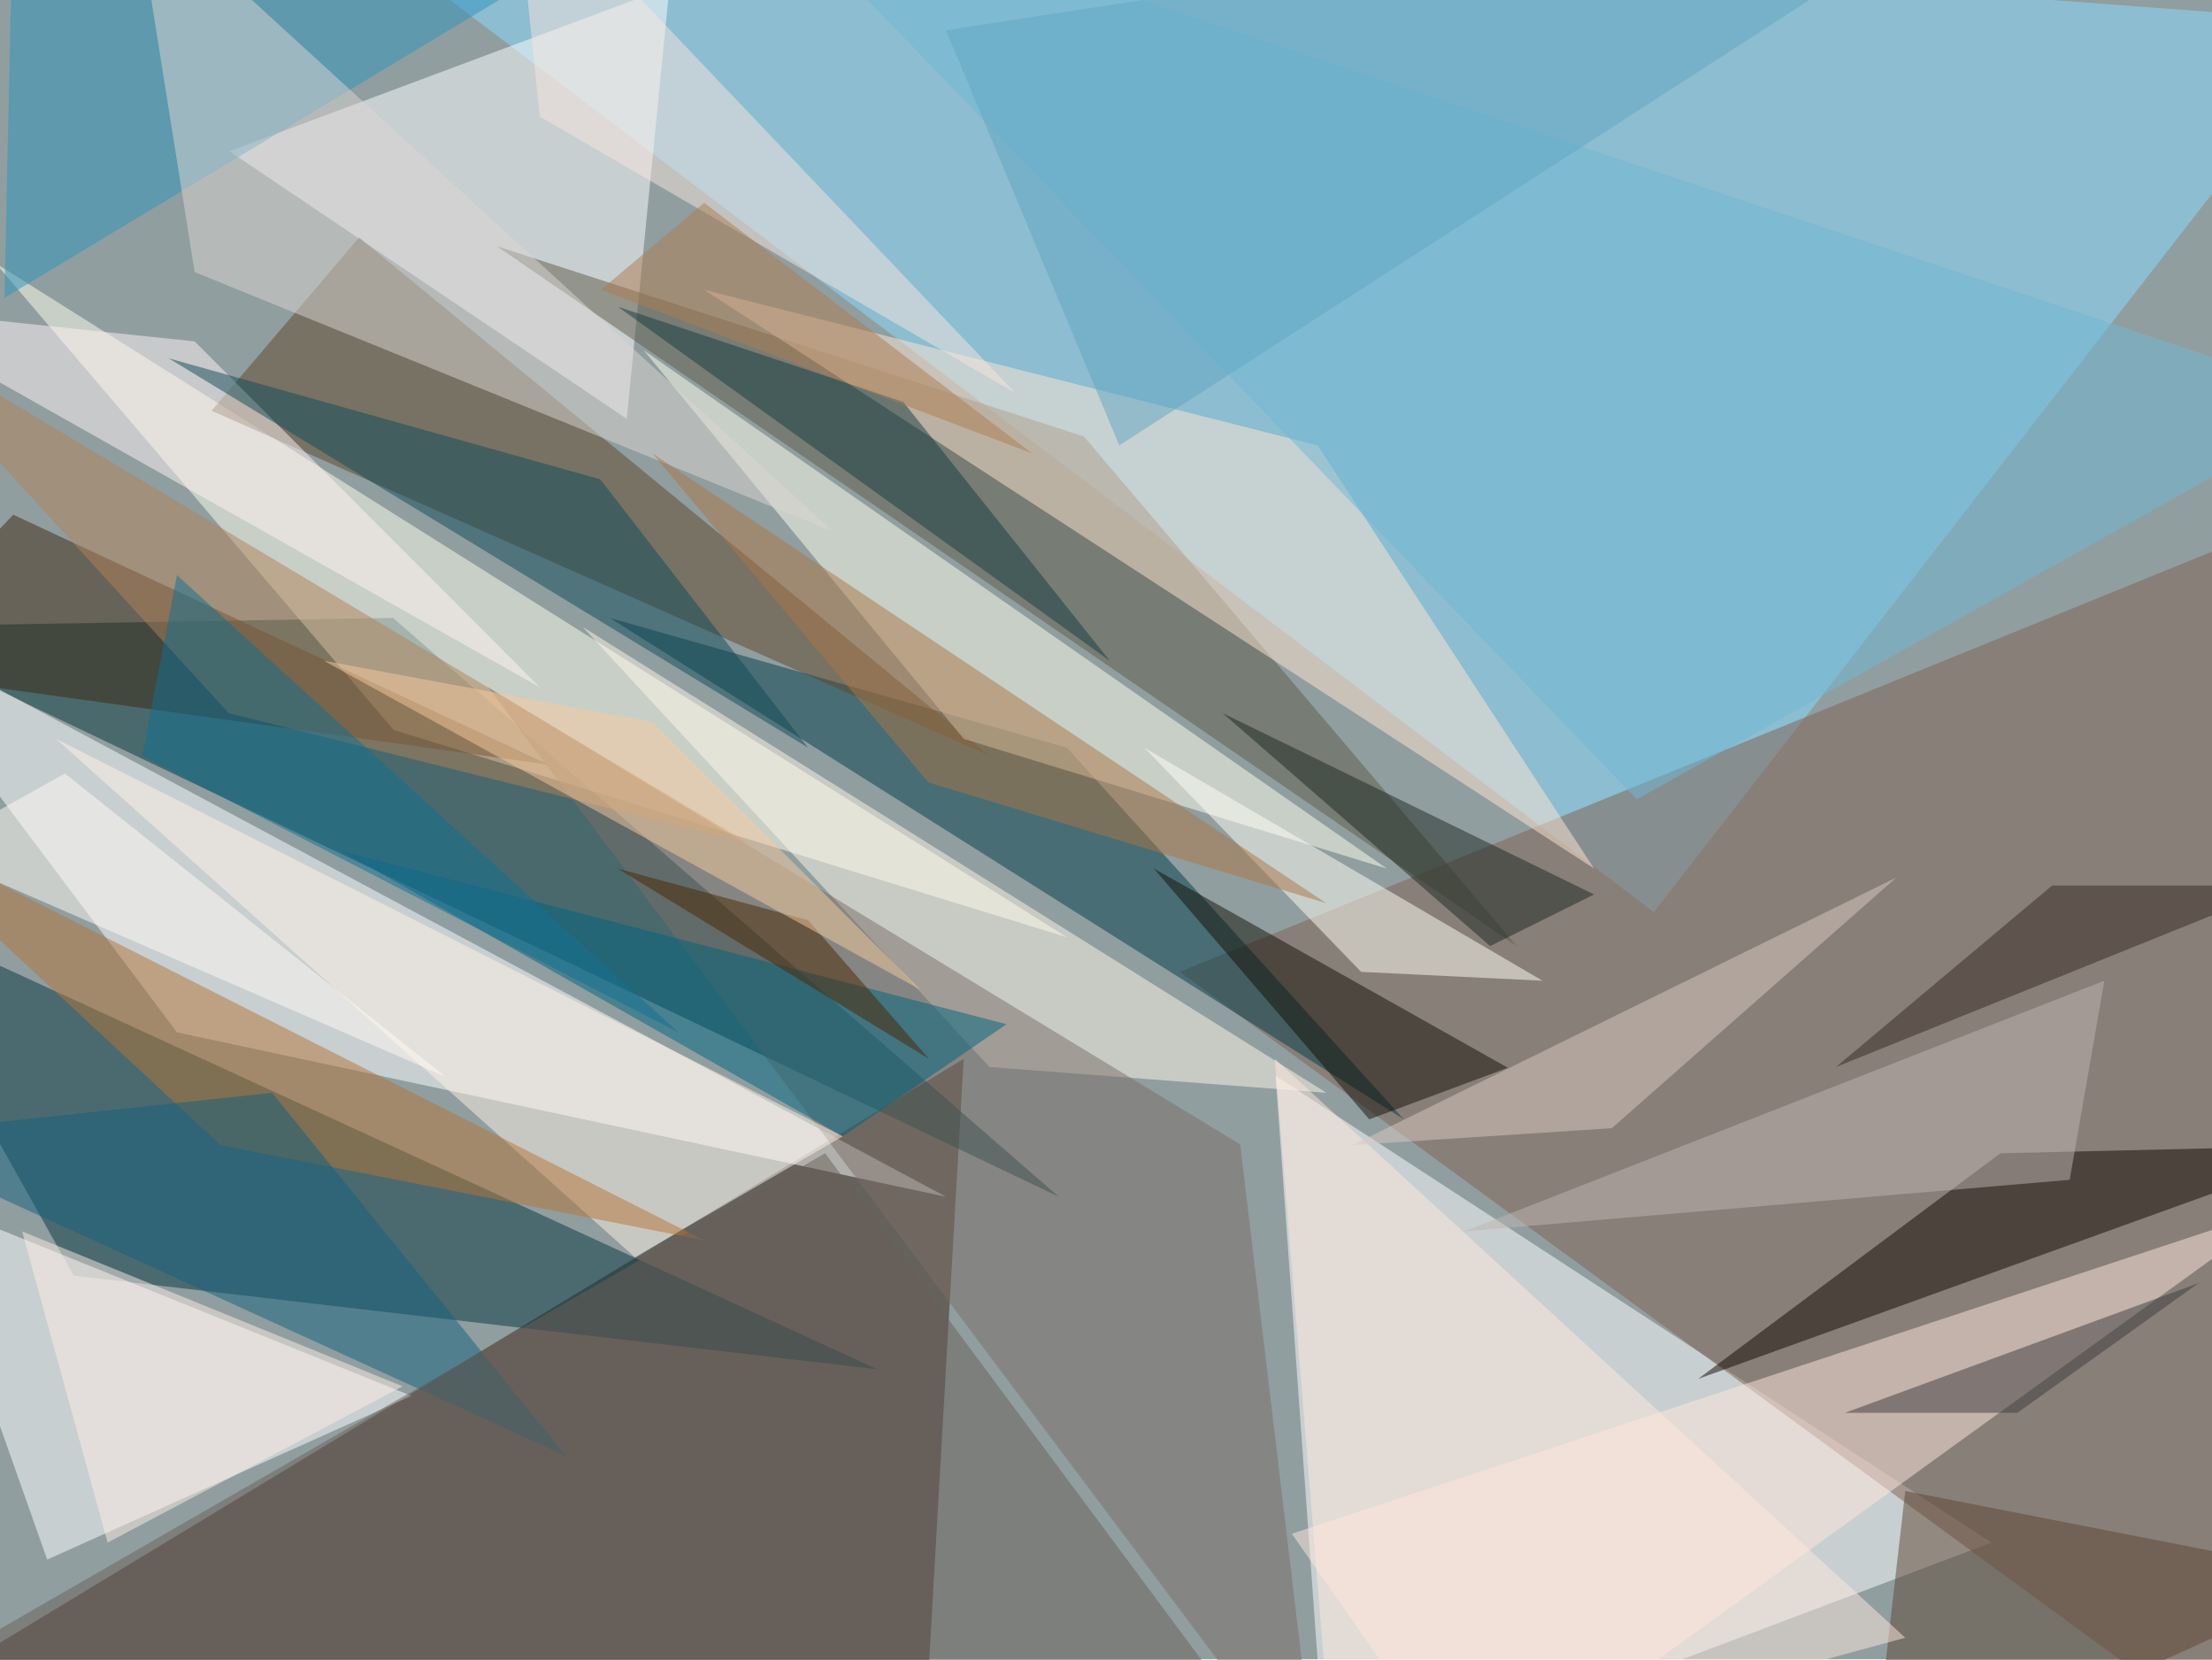
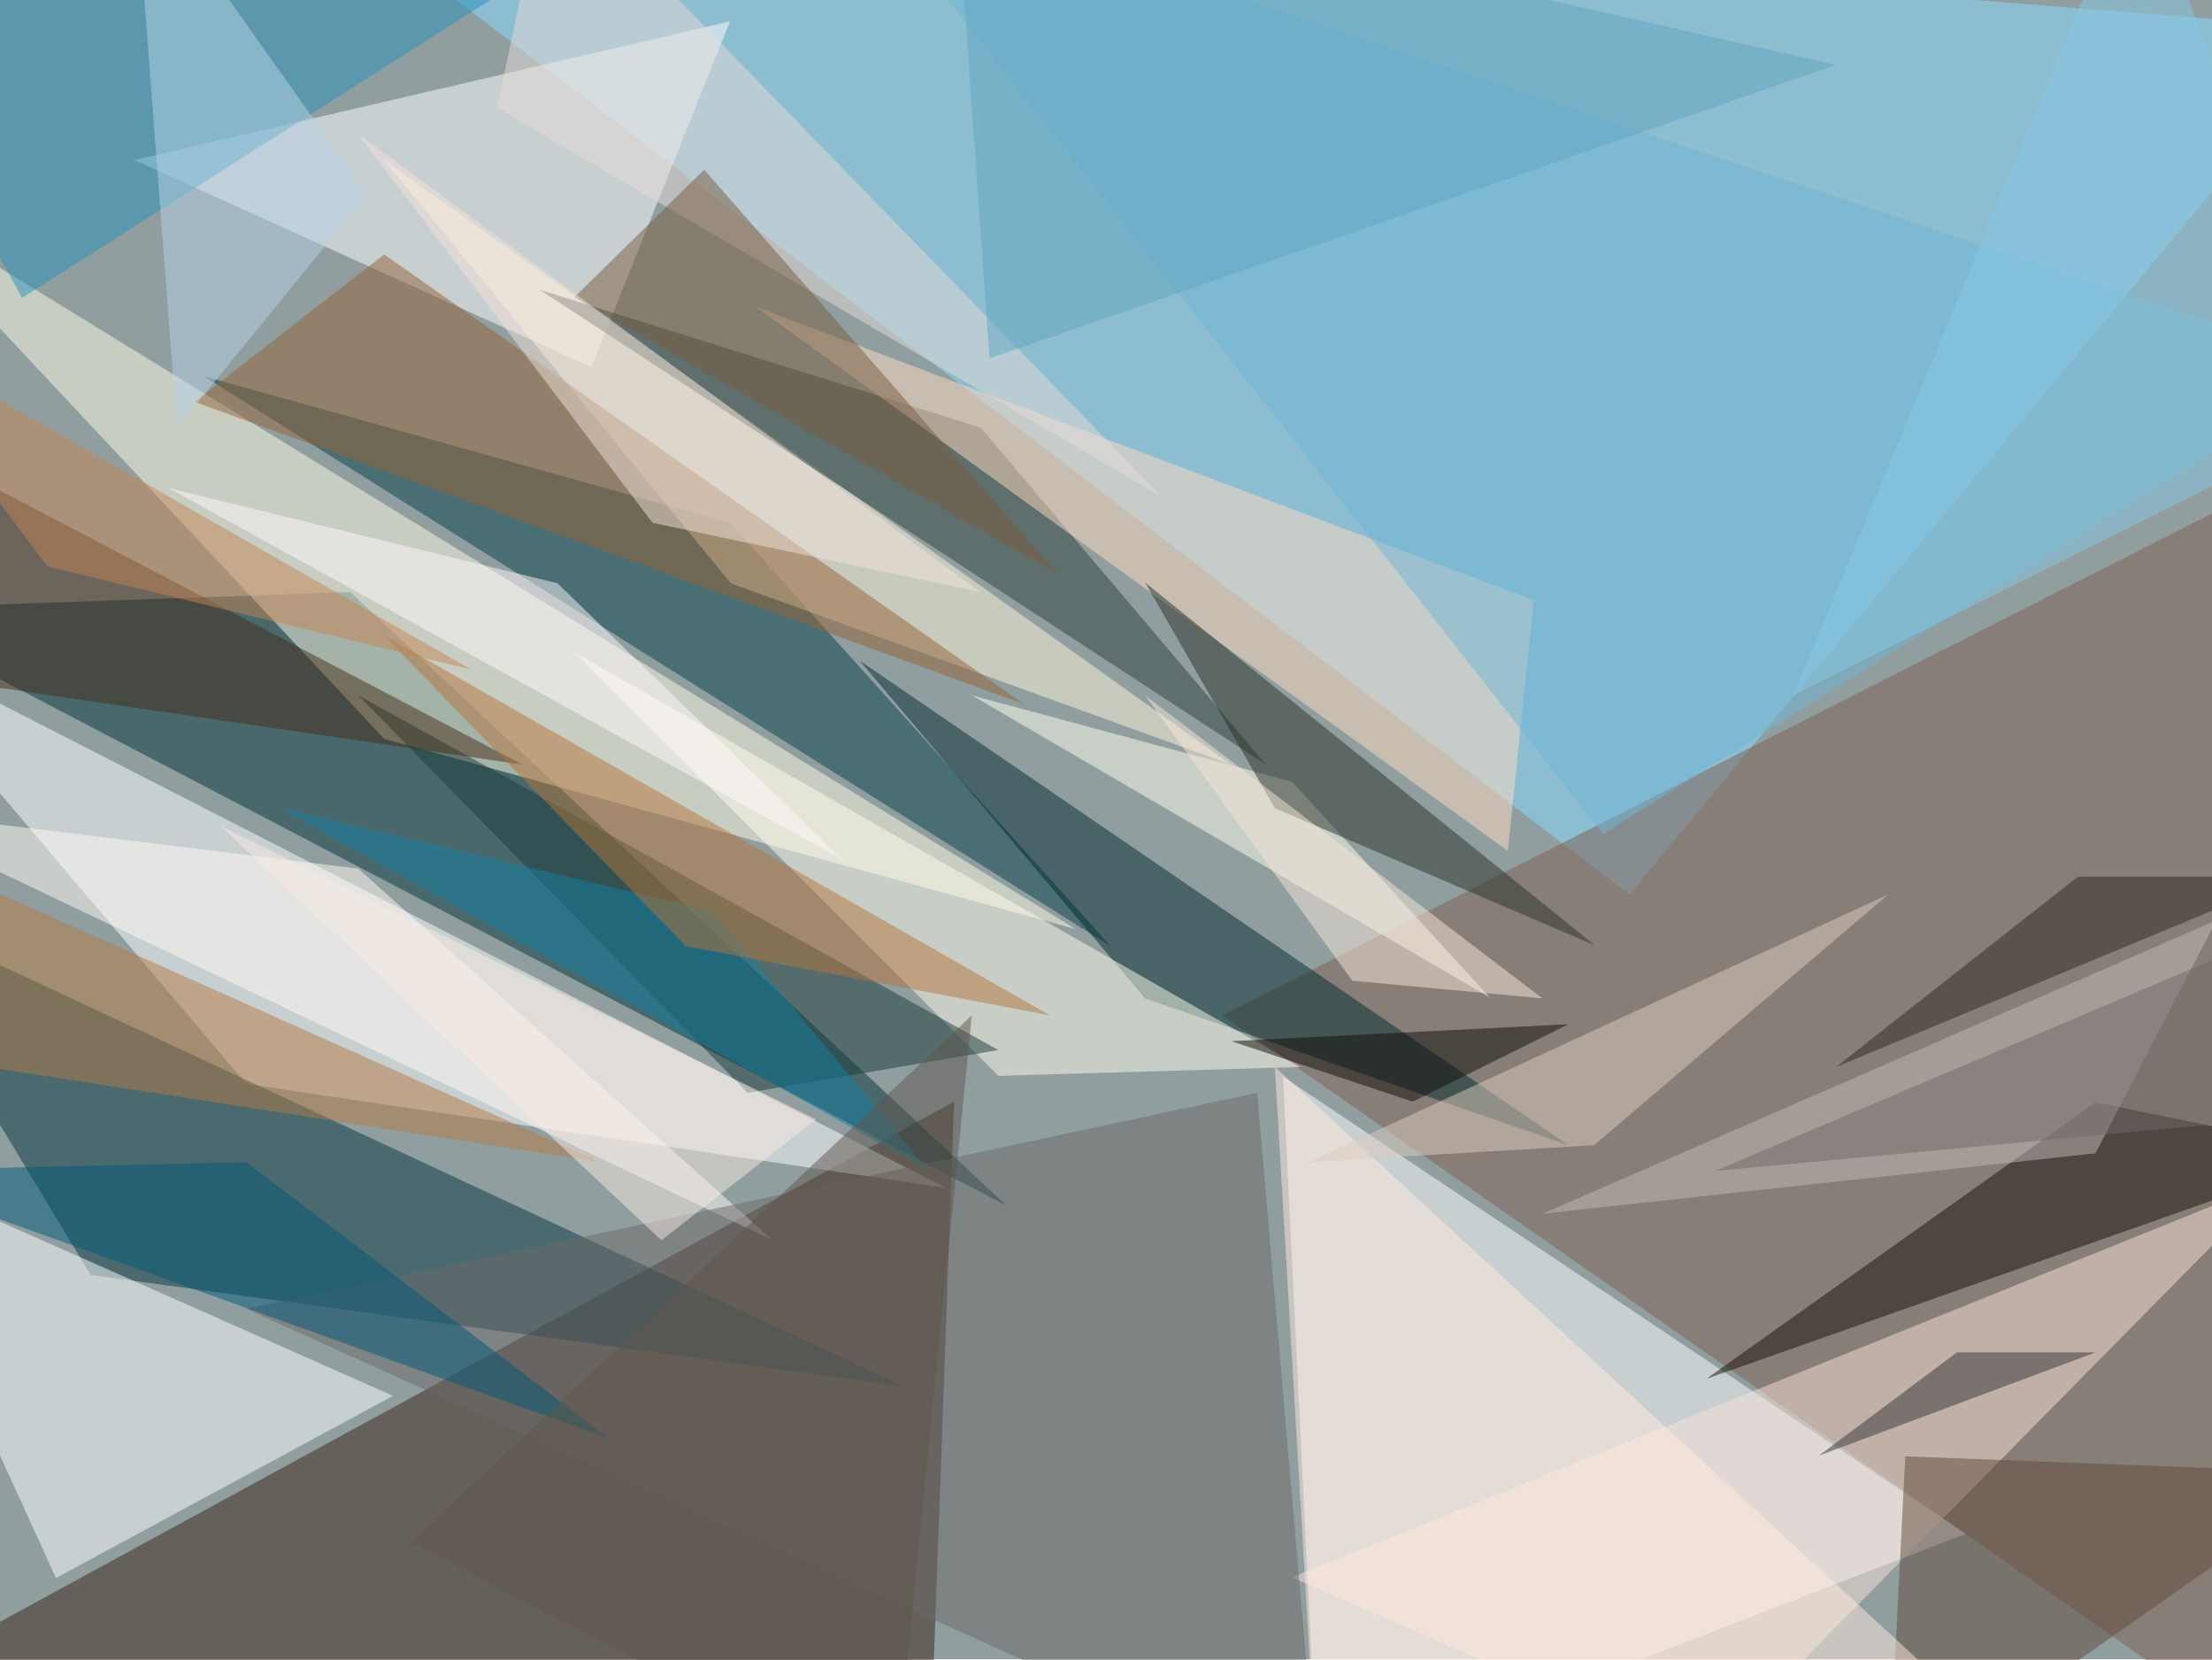
<svg xmlns="http://www.w3.org/2000/svg" width="300" height="225">
  <defs />
  <path fill="#909ea0" d="M0 0h300v225H0z" />
  <g fill-opacity=".5">
-     <path fill="#3b2416" d="M-18.2 233.8l144.2-8.2 4.7-82z" />
-     <path fill="#89dcff" d="M37-18.2L318.1 3l-93.8 120.7z" />
-     <path fill="white" d="M270.1 209.2L173 145.9l7 97.3z" />
-     <path fill="#806051" d="M160 131.8l152.3 111.4 5.9-175.8z" />
-     <path fill="#023439" d="M143.6 162.3L53.3 83.8-18.2 85z" />
-     <path fill="white" d="M24 140l-42.2-56.2 146.5 78.5z" />
-     <path fill="#ffffec" d="M-.6 35.7l54 63.3 91.3 28.1z" />
-     <path fill="#053741" d="M119 185.7L10 173l-28.2-50.4z" />
-     <path fill="white" d="M6.4 211.5L-11 162.3l66.8 27zM90.8-1.8L31.1 20.5 85 56.8z" />
-     <path fill="#003c4b" d="M190.4 151.8l-45.7-50.4-62-17.6z" />
-     <path fill="#5e4629" d="M28.7 55.7l20-23.5 85.5 70.3z" />
-     <path fill="#5e5a48" d="M205.7 128.3L147 59.2 67.4 33.4z" />
-     <path fill="#ffffec" d="M130.7 100.2L87.3 47.5l100.8 70.3z" />
-     <path fill="#ffe6d2" d="M216.2 117.8l-37.5-57.4-83.2-21.1z" />
-     <path fill="#ffe9df" d="M175.2 208L310 163.5l-110.2 79.7z" />
-     <path fill="#fff9e9" d="M134.2 144.7l45.7 3.5L79 85z" />
-     <path fill="#100801" d="M230.3 187l41-30.6 46.9-1.1z" />
-     <path fill="#3e2813" d="M74.4 103.7l-92.6-12.9 20-21z" />
-     <path fill="#7b6f66" d="M66.2 93.2l102 62 10.5 88z" />
-     <path fill="#5d4432" d="M318.2 213.9l-64.5 29.3 4.7-41z" />
-     <path fill="#fff3e6" d="M114.3 154.1L7.6 100.2l78.5 70.3z" />
-     <path fill="#fffff6" d="M184.6 131.8l24.6 1.2-54-31.6z" />
-     <path fill="#2d95bd" d="M.6 40.4l97.3-58.6-96.1 3.6z" />
-     <path fill="#70b8d5" d="M318.2 54.5L222 108.4 100.2-18.2z" />
-     <path fill="#dad6d3" d="M18.2-14.6l8.2 51.5L113 72.1z" />
-     <path fill="#131006" d="M185.7 151.8l18.8-7-48-27z" />
-     <path fill="#fff5f5" d="M73.2 93.2l-91.4-51.6 44.6 4.7z" />
-     <path fill="#01647f" d="M136.5 138.9l-90.2-23.5 68 38.7z" />
-     <path fill="#fee8dd" d="M181 243.2l77.4-21.1-85.5-78.5z" />
-     <path fill="#beb6b3" d="M280.7 160l4.7-27-86.8 34z" />
-     <path fill="#b47437" d="M29.9 155.3l-48-44.6 113.6 57.5z" />
-     <path fill="#114b59" d="M22.9 48.6L81.4 65l28.2 36.4z" />
-     <path fill="#14617c" d="M76.8 197.5l-95-43.4 55.1-5.9z" />
-     <path fill="#ac7647" d="M88.5 61.5l91.4 61-54-16.4z" />
-     <path fill="#3d3d3f" d="M298.2 174l-48 17.6h23.4z" />
-     <path fill="#d9cac0" d="M218.6 153l38.6-34-73.8 36.3z" />
-     <path fill="#6a605b" d="M176.4 243.2l-194.6-11.8 130.1-75z" />
-     <path fill="#b18258" d="M101.4 114.3L31 96.7l-49.3-54z" />
-     <path fill="#f7e6df" d="M69.7-18.2l68 71.5-64.5-37.5z" />
-     <path fill="#163c40" d="M83.8 41.6l38.7 12.9 28 35.1z" />
-     <path fill="#1c2820" d="M202.1 128.3l-36.3-31.6 50.4 24.6z" />
-     <path fill="#107093" d="M92 140l-72.7-37.5L24 78z" />
-     <path fill="#342b23" d="M310 120.1l-61 24.6 29.3-24.6z" />
-     <path fill="#61a7c3" d="M151.8 60.4l121.8-78.6L128.3 4.1z" />
-     <path fill="#fffcf4" d="M8.8 104.9L-10 115.4 60.4 146z" />
-     <path fill="#ae7d50" d="M140 61.5l-44.5-34-14 11.8z" />
-     <path fill="#4b2600" d="M83.8 117.8l25.8 7 16.4 18.8z" />
-     <path fill="#f7ca9e" d="M88.5 97.9l36.3 36.3-80.9-44.6z" />
-     <path fill="#feefe7" d="M14.6 209.2L3 167l51.6 21z" />
+     <path fill="#3a2214" d="M126 243.2l-140.6-15.3 144-78.5z" />
+     <path fill="white" d="M266.6 208L174 146l4.7 96z" />
+     <path fill="#89ddff" d="M38-18.2l183 139.5L318.2 4z" />
+     <path fill="#003239" d="M136.5 163.5l-89-83.2-65.7 2.3z" />
+     <path fill="#805f51" d="M165.8 137.7L317 243.2l1.2-182.8z" />
+     <path fill="white" d="M33.4 147l-51.6-60.9 146.5 75z" />
+     <path fill="#fffde5" d="M145.9 126l-164-100.8 70.2 75z" />
+     <path fill="#043640" d="M12.3 172.9L122.5 188l-140.7-65.6z" />
+     <path fill="white" d="M53.3 189.3l-71.5-31.7L7.6 214z" />
+     <path fill="#024048" d="M99 70.9l51.6 57.4L27.6 51z" />
+     <path fill="white" d="M18.2 21.7l62 28.1L99 2.9z" />
+     <path fill="#002a2e" d="M155.3 135.4l-38.7-45.8 96.1 65.7z" />
+     <path fill="#f9e2d8" d="M308.8 160l-77.4 78.5-56.2-24.6z" />
+     <path fill="#fff7dd" d="M52.1 21.7l47 57.4 67.9 24.6z" />
+     <path fill="#fffeec" d="M78 88.5l57.4 57.4 41-1.2z" />
+     <path fill="#1b3b39" d="M135.4 142.4l-34 5.8-52.8-53.9z" />
+     <path fill="#2f413b" d="M133 58l38.7 45.7-98.5-64.4z" />
+     <path fill="#160f08" d="M318.2 156.4L231.4 187l52.8-37.5z" />
+     <path fill="#ffddc2" d="M204.5 115.4l3.5-34-105.5-39.8z" />
+     <path fill="#ffe" d="M175.2 106l-43.4-11.7 70.3 41z" />
+     <path fill="#2a3329" d="M172.9 109.6L155.3 79l61 49.2z" />
+     <path fill="#604938" d="M258.4 197.5l-2.3 45.7 62-43.4z" />
+     <path fill="#70b7d7" d="M318.2 49.8l-100.8 63.3L114.3-18.2z" />
+     <path fill="#976336" d="M26.4 54.5l25.7-20 86.8 61z" />
+     <path fill="#2992bb" d="M3 40.4L-18.3 1.8 93.2-17z" />
+     <path fill="#462d19" d="M70.9 103.7L-2.9 65l-5.9 27z" />
+     <path fill="#fffcf5" d="M48.6 117.8l-66.8-8.2 123 58.6z" />
+     <path fill="#6d6969" d="M178.7 243.2l-8.2-95-137.1 29.3z" />
+     <path fill="#ffeadf" d="M262 226.8l-83.3 16.4-5.8-98.5z" />
+     <path fill="#b47b45" d="M81.4 157.6l-90.2-14-9.4-30.5z" />
+     <path fill="#c2bbb8" d="M284.2 156.4l16.4-31.6-91.4 39.8z" />
+     <path fill="#dcccc0" d="M177.5 157.6l78.6-36.3-39.9 34z" />
+     <path fill="#e6ddd9" d="M74.4-18.2l-7 32.8 90.2 52.8z" />
+     <path fill="#005976" d="M82.6 195.1l-49.2-37.5-51.6 1.2z" />
+     <path fill="#b6d3e4" d="M24 58l25.8-31.6-31.6-44.6z" />
+     <path fill="#1380a5" d="M96.7 123.6l-58.6-14 87.9 49.2z" />
+     <path fill="#b4743a" d="M142.4 137.7L52 86.1l41 42.2z" />
+     <path fill="#2f271e" d="M249 144.7l32.8-25.8h29.3z" />
+     <path fill="#7a5c3f" d="M143.6 78L77.9 40.3 95.5 23z" />
+     <path fill="#323435" d="M284.2 183.4l-37.5 14 18.7-14z" />
+     <path fill="#fff8fd" d="M114.3 116.6L75.6 79.1 22.9 66.2z" />
+     <path fill="#c48452" d="M6.4 76.8l57.5 14-82-46.9z" />
+     <path fill="#60a6c1" d="M249 8.8l-119.5-27 4.7 66.8z" />
+     <path fill="#0f0d08" d="M191.6 149.4l-24.6-8.2 45.7-2.3z" />
+     <path fill="#5f574d" d="M55.7 209.2l65.6 34 10.5-105.5z" />
+     <path fill="#f7e6d8" d="M209.2 135.4l-25.8-2.4-28.1-38.7z" />
+     <path fill="#86c9e5" d="M290-18.2L243.2 94.3l75-37.5z" />
+     <path fill="#706867" d="M318.2 122.5l-85.6 36.3 75-7z" />
+     <path fill="#f9ebe3" d="M29.9 112l80.8 39.8-21 16.4z" />
+     <path fill="#f3e2db" d="M88.5 70.9l44.5 9.4-84.4-62.1z" />
  </g>
</svg>
